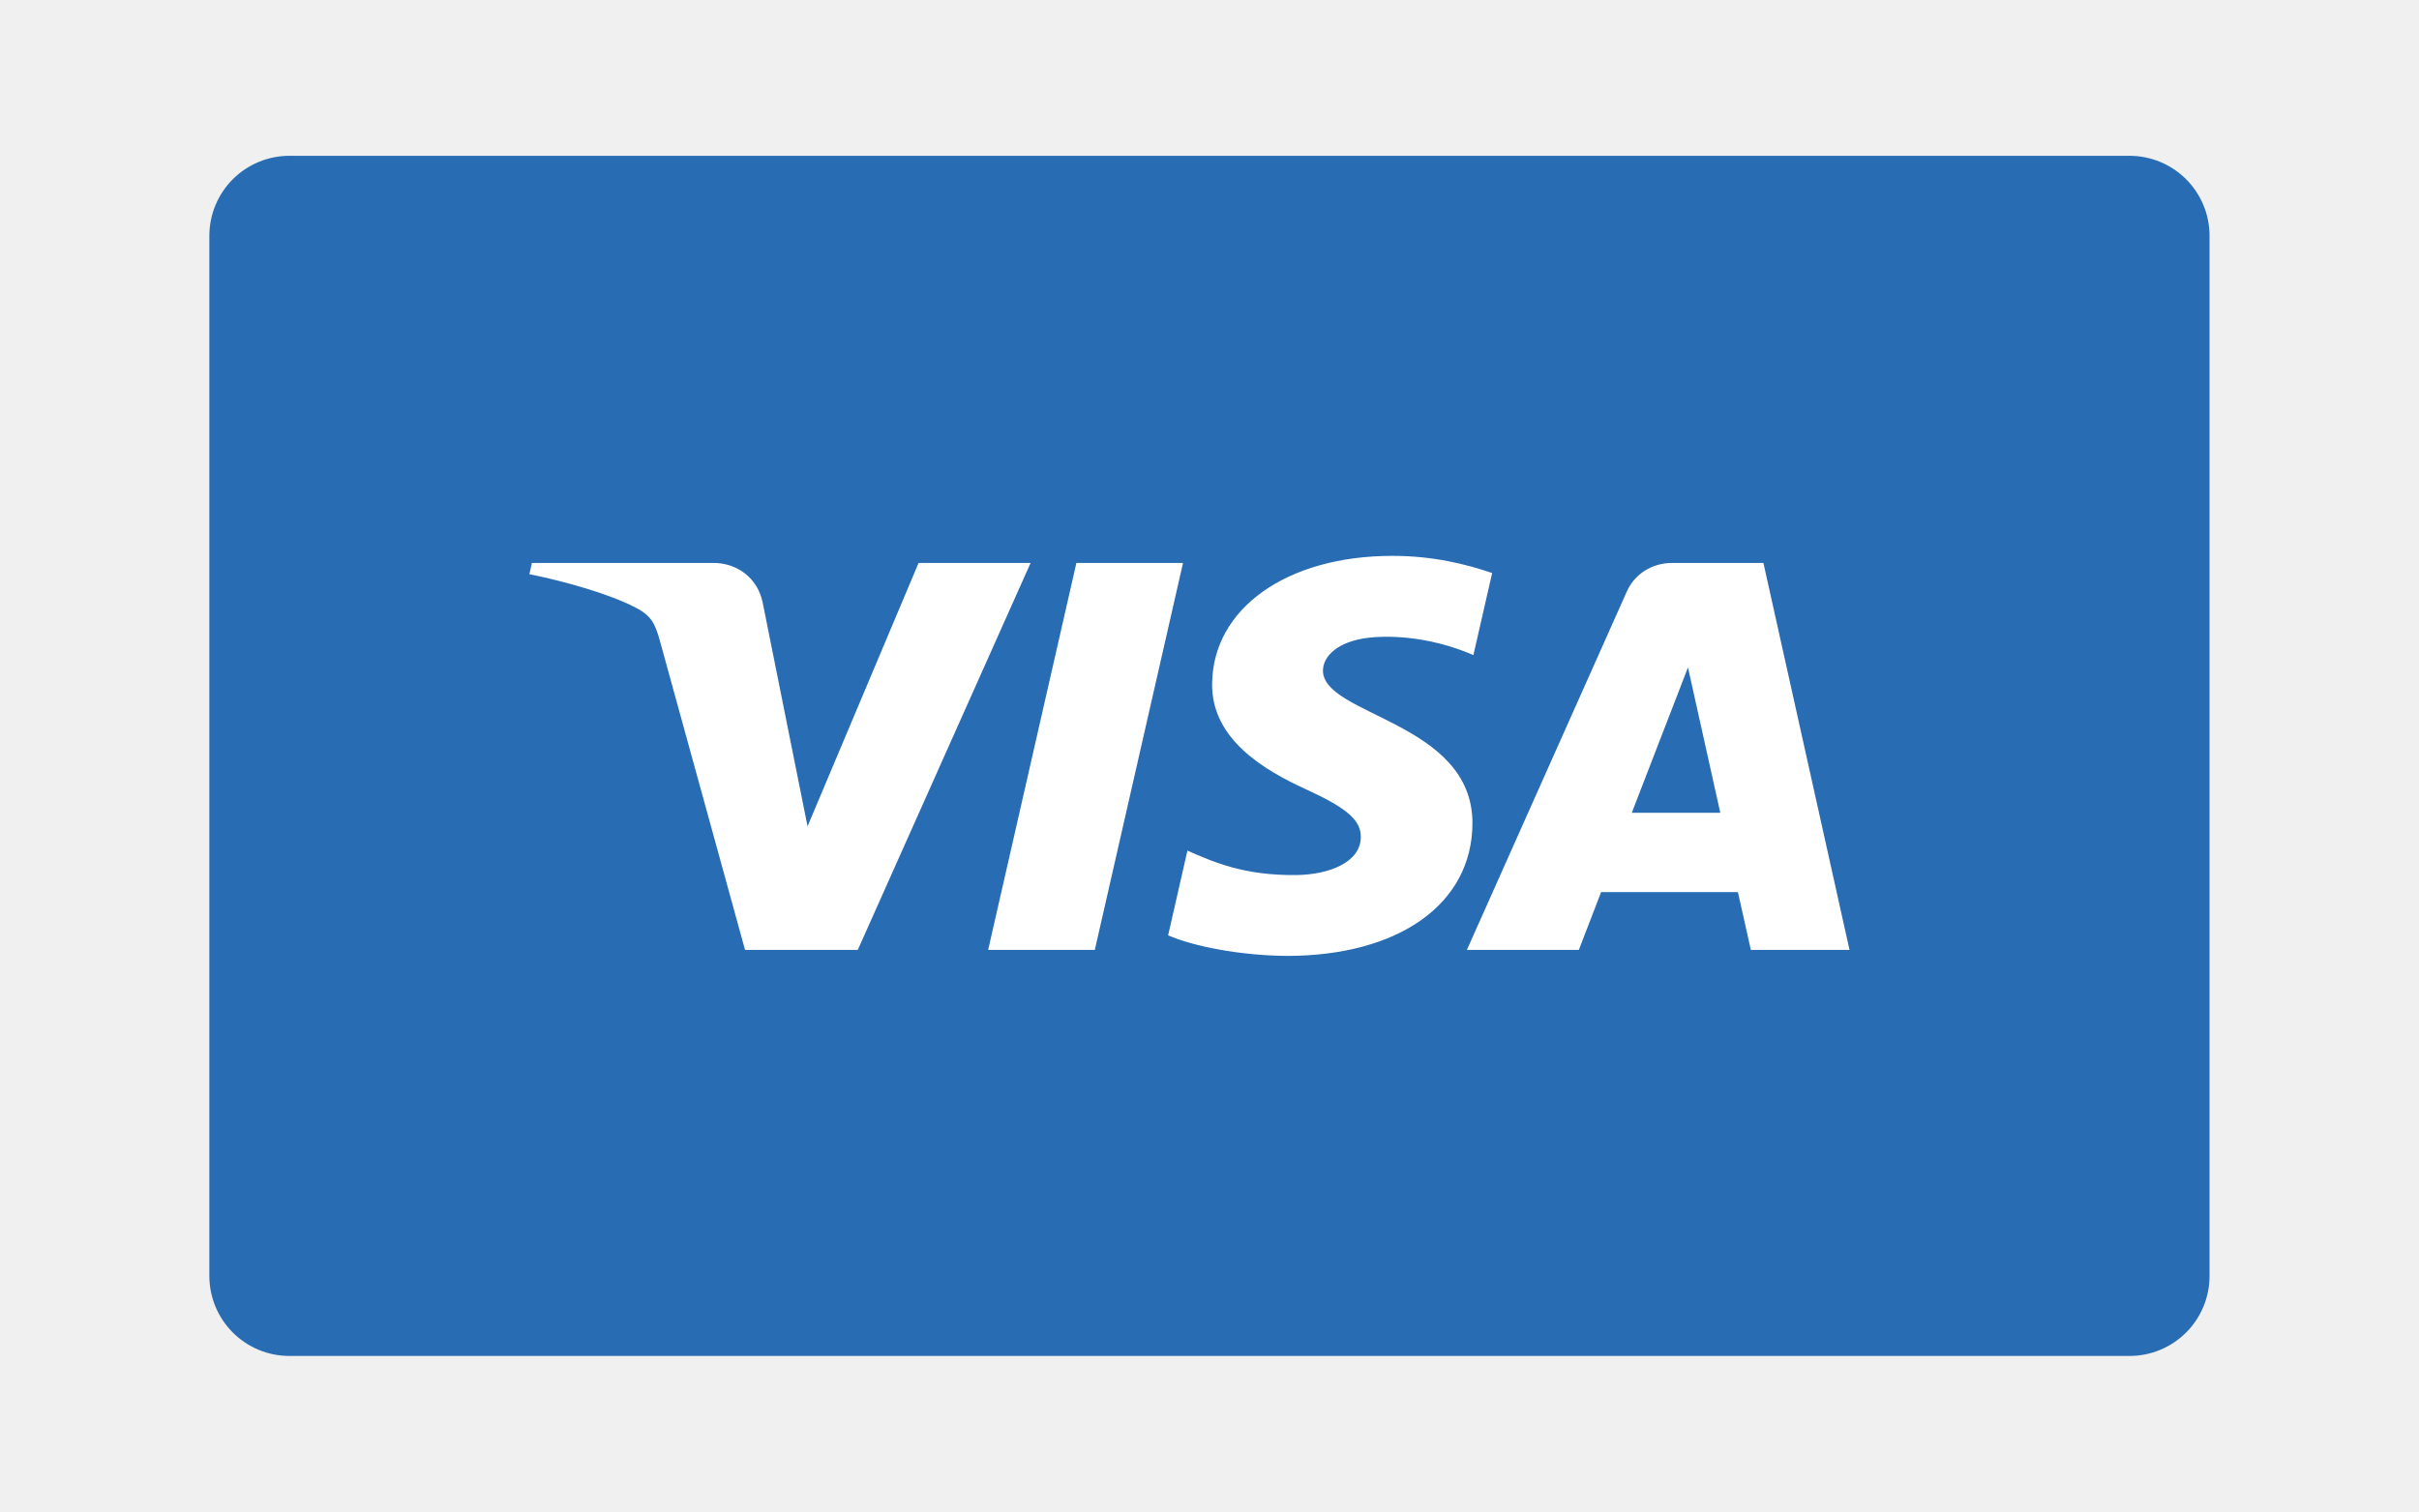
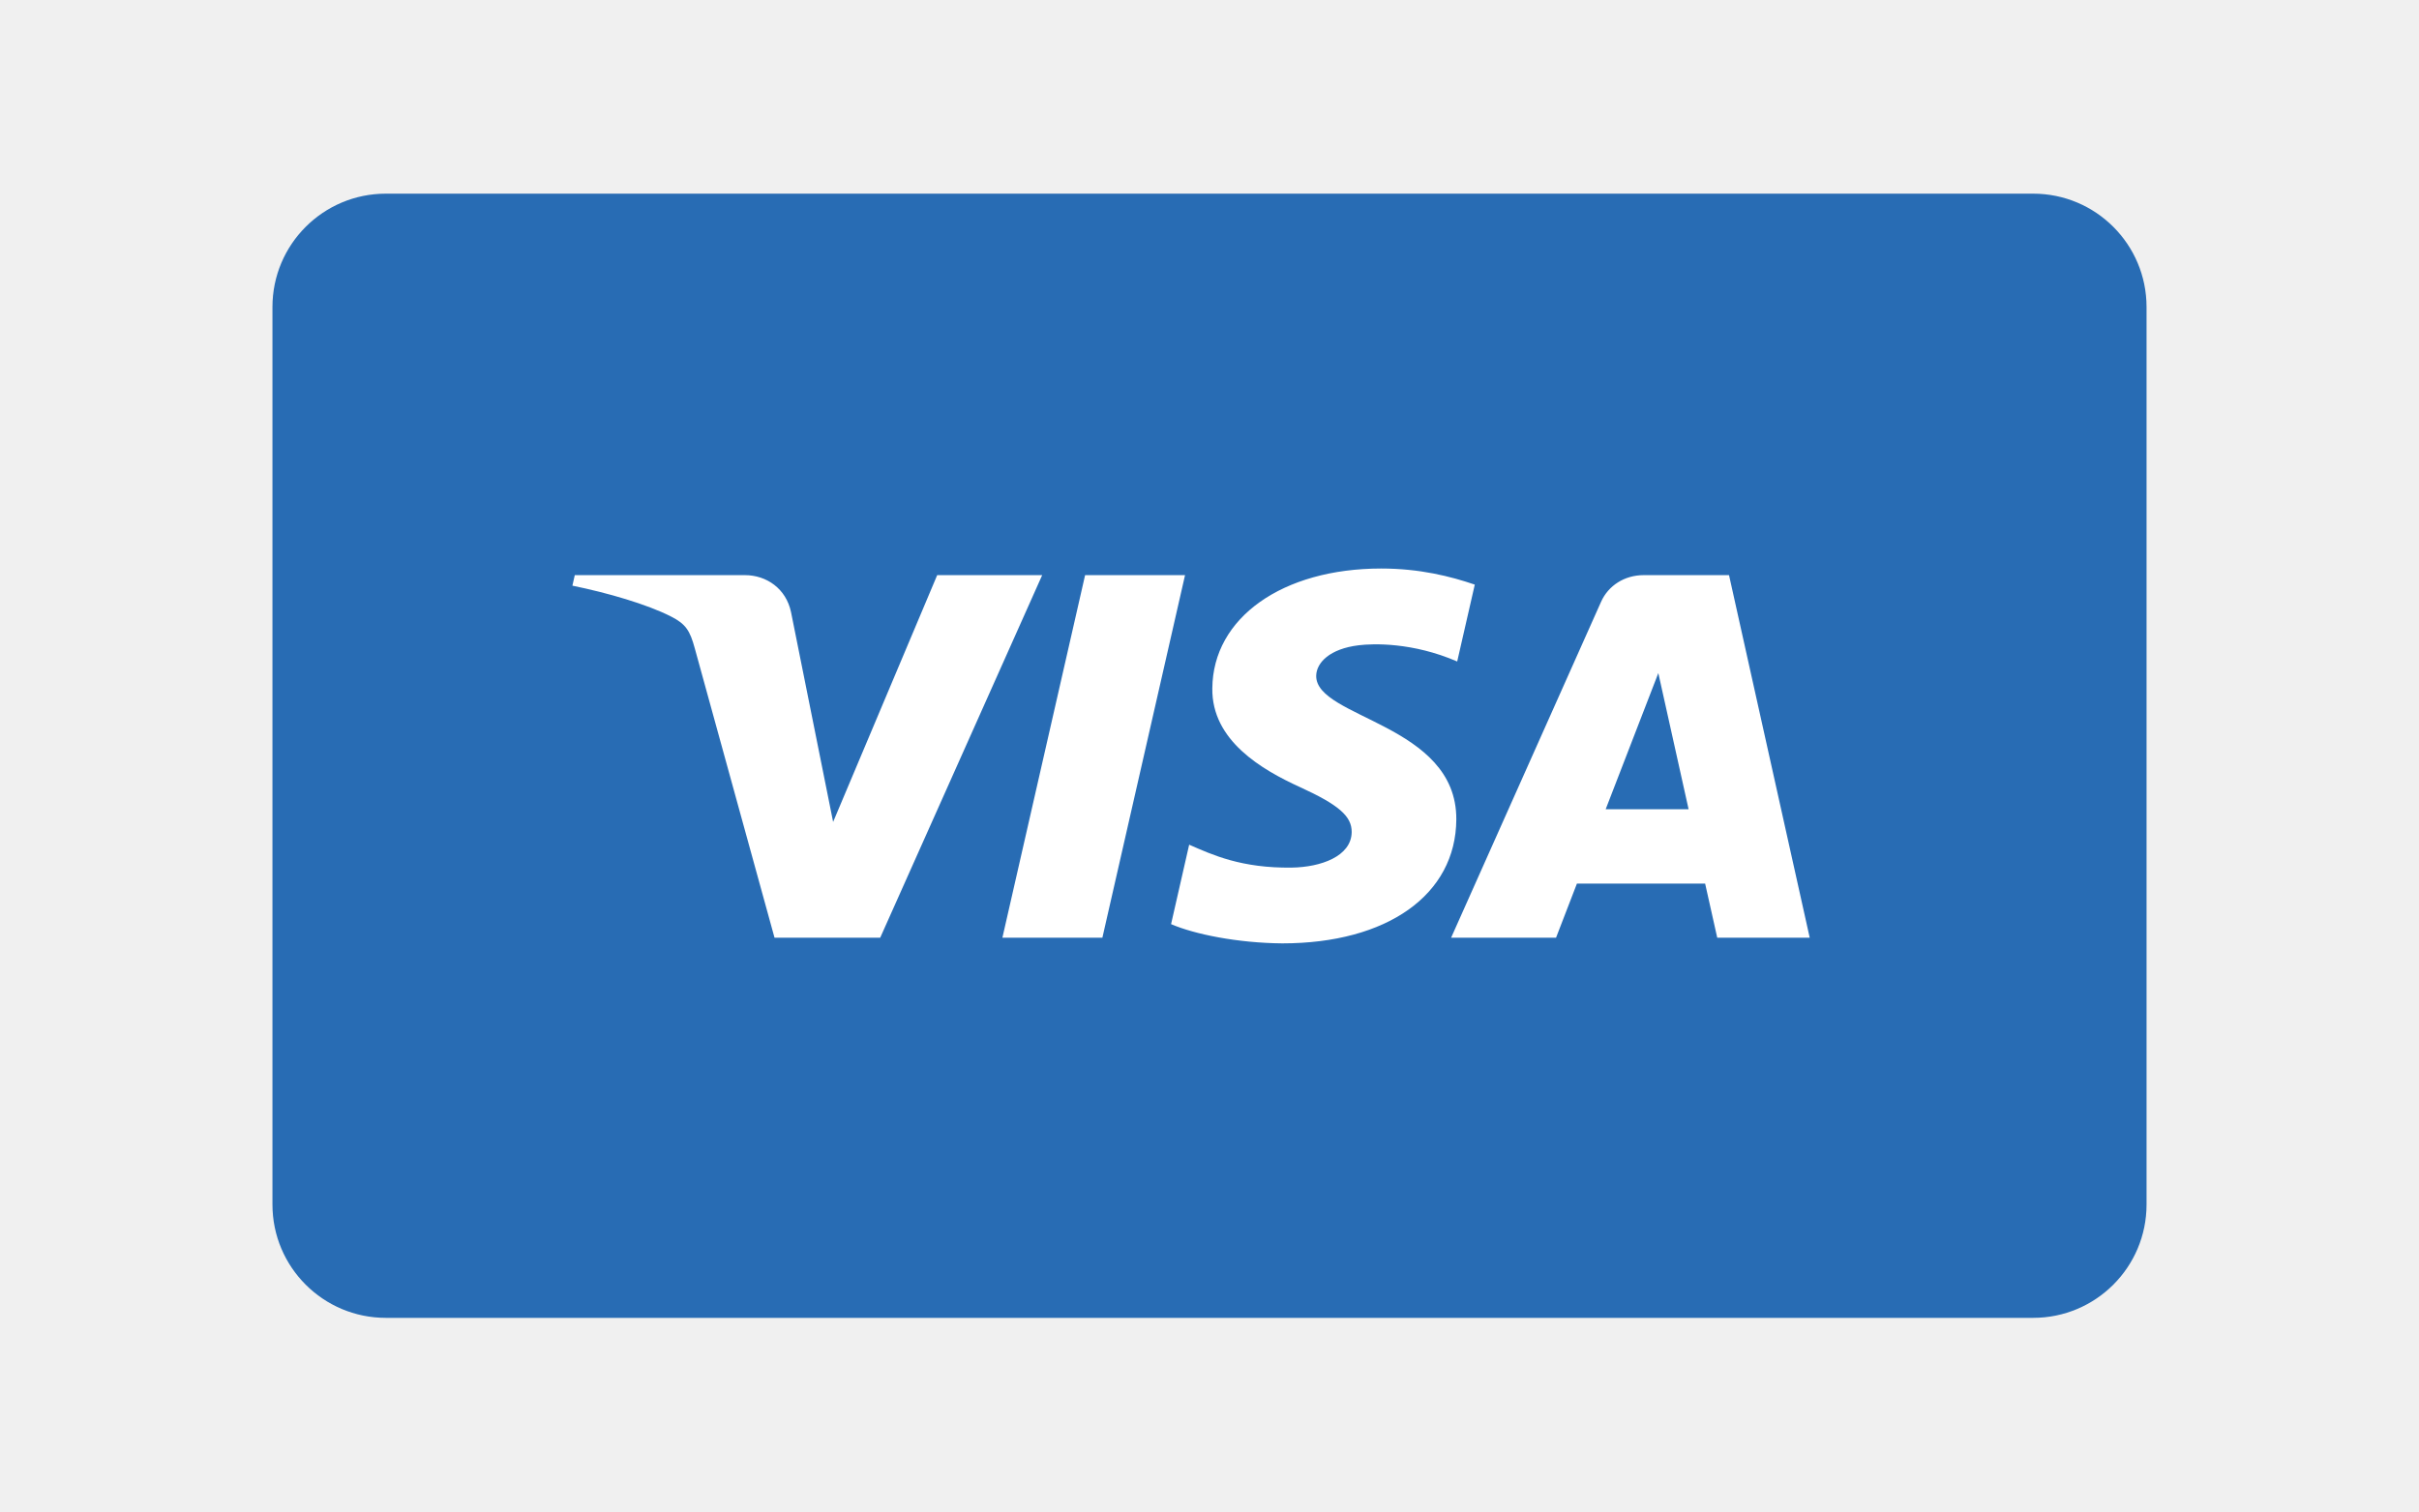
<svg xmlns="http://www.w3.org/2000/svg" width="1600" zoomAndPan="magnify" viewBox="0 0 1200 750" height="1000" preserveAspectRatio="xMidYMid meet" version="1.0">
  <defs>
-     <clipPath id="d73d60f4ec">
-       <path d="M 103.852 77.312 L 1096.102 77.312 L 1096.102 672.812 L 103.852 672.812 Z M 103.852 77.312 " clip-rule="nonzero" />
+     <clipPath id="d77a1d5bed">
+       <path d="M 135.156 96.094 L 1065 96.094 L 1065 654 L 135.156 654 Z M 135.156 96.094 " clip-rule="nonzero" />
+     </clipPath>
+     <clipPath id="3a26b845ba">
+       <path d="M 135.156 152.344 L 135.156 597.656 C 135.156 628.723 160.34 653.906 191.406 653.906 L 1008.594 653.906 C 1039.66 653.906 1064.844 628.723 1064.844 597.656 L 1064.844 152.344 C 1064.844 121.277 1039.66 96.094 1008.594 96.094 L 191.406 96.094 C 160.34 96.094 135.156 121.277 135.156 152.344 Z M 135.156 152.344 " clip-rule="nonzero" />
+     </clipPath>
+     <clipPath id="aeb3f93645">
+       <path d="M 283 282 L 898 282 L 898 469 L 283 469 Z M 283 282 " clip-rule="nonzero" />
+     </clipPath>
+     <clipPath id="eab4c971f6">
+       <path d="M 135.156 152.344 L 135.156 597.656 C 135.156 628.723 160.34 653.906 191.406 653.906 L 1008.594 653.906 C 1039.66 653.906 1064.844 628.723 1064.844 597.656 L 1064.844 152.344 C 1064.844 121.277 1039.66 96.094 1008.594 96.094 L 191.406 96.094 C 160.34 96.094 135.156 121.277 135.156 152.344 Z M 135.156 152.344 " clip-rule="nonzero" />
    </clipPath>
  </defs>
-   <g clip-path="url(#d73d60f4ec)">
-     <path fill="#286cb4" d="M 143.547 77.312 L 1056.406 77.312 C 1057.707 77.312 1059.004 77.375 1060.297 77.5 C 1061.59 77.629 1062.875 77.82 1064.148 78.074 C 1065.422 78.328 1066.684 78.645 1067.926 79.02 C 1069.172 79.398 1070.395 79.836 1071.594 80.332 C 1072.797 80.832 1073.969 81.387 1075.113 82 C 1076.262 82.609 1077.375 83.277 1078.457 84 C 1079.535 84.723 1080.578 85.496 1081.586 86.32 C 1082.59 87.148 1083.551 88.02 1084.469 88.938 C 1085.391 89.859 1086.262 90.82 1087.086 91.824 C 1087.91 92.832 1088.684 93.875 1089.406 94.953 C 1090.129 96.035 1090.797 97.148 1091.41 98.297 C 1092.02 99.441 1092.578 100.617 1093.074 101.816 C 1093.57 103.02 1094.008 104.242 1094.387 105.484 C 1094.762 106.73 1095.078 107.992 1095.332 109.266 C 1095.586 110.539 1095.777 111.824 1095.902 113.121 C 1096.031 114.414 1096.094 115.711 1096.094 117.012 L 1096.094 633.109 C 1096.094 634.41 1096.031 635.707 1095.902 637 C 1095.777 638.297 1095.586 639.582 1095.332 640.855 C 1095.078 642.129 1094.762 643.391 1094.387 644.637 C 1094.008 645.879 1093.57 647.102 1093.074 648.305 C 1092.578 649.504 1092.02 650.68 1091.41 651.824 C 1090.797 652.973 1090.129 654.086 1089.406 655.168 C 1088.684 656.246 1087.91 657.289 1087.086 658.297 C 1086.262 659.301 1085.391 660.262 1084.469 661.184 C 1083.551 662.102 1082.59 662.973 1081.586 663.801 C 1080.578 664.625 1079.535 665.398 1078.457 666.121 C 1077.375 666.844 1076.262 667.512 1075.113 668.121 C 1073.969 668.734 1072.797 669.289 1071.594 669.789 C 1070.395 670.285 1069.172 670.723 1067.926 671.102 C 1066.684 671.477 1065.422 671.793 1064.148 672.047 C 1062.875 672.301 1061.59 672.492 1060.297 672.621 C 1059.004 672.746 1057.707 672.809 1056.406 672.809 L 143.547 672.809 C 142.246 672.809 140.949 672.746 139.656 672.621 C 138.363 672.492 137.078 672.301 135.805 672.047 C 134.527 671.793 133.27 671.477 132.023 671.102 C 130.781 670.723 129.559 670.285 128.359 669.789 C 127.156 669.289 125.984 668.734 124.836 668.121 C 123.691 667.512 122.578 666.844 121.496 666.121 C 120.414 665.398 119.371 664.625 118.367 663.801 C 117.363 662.973 116.402 662.102 115.48 661.184 C 114.562 660.262 113.691 659.301 112.867 658.297 C 112.043 657.289 111.27 656.246 110.547 655.168 C 109.824 654.086 109.156 652.973 108.543 651.824 C 107.93 650.68 107.375 649.504 106.879 648.305 C 106.379 647.102 105.941 645.879 105.566 644.637 C 105.188 643.391 104.871 642.129 104.621 640.855 C 104.367 639.582 104.176 638.297 104.047 637 C 103.922 635.707 103.855 634.41 103.855 633.109 L 103.855 117.012 C 103.855 115.711 103.922 114.414 104.047 113.121 C 104.176 111.824 104.367 110.539 104.621 109.266 C 104.871 107.992 105.188 106.73 105.566 105.484 C 105.941 104.242 106.379 103.02 106.879 101.816 C 107.375 100.617 107.93 99.441 108.543 98.297 C 109.156 97.148 109.824 96.035 110.547 94.953 C 111.27 93.875 112.043 92.832 112.867 91.824 C 113.691 90.82 114.562 89.859 115.48 88.938 C 116.402 88.02 117.363 87.148 118.367 86.32 C 119.371 85.496 120.414 84.723 121.496 84 C 122.578 83.277 123.691 82.609 124.836 82 C 125.984 81.387 127.156 80.832 128.359 80.332 C 129.559 79.836 130.781 79.398 132.023 79.02 C 133.27 78.645 134.527 78.328 135.805 78.074 C 137.078 77.82 138.363 77.629 139.656 77.5 C 140.949 77.375 142.246 77.312 143.547 77.312 Z M 143.547 77.312 " fill-opacity="1" fill-rule="evenodd" />
+   <g clip-path="url(#d77a1d5bed)">
+     <g clip-path="url(#3a26b845ba)">
+       <path fill="#286cb4" d="M 172.355 96.094 L 1027.953 96.094 C 1029.172 96.094 1030.387 96.152 1031.602 96.273 C 1032.812 96.391 1034.016 96.57 1035.211 96.809 C 1036.406 97.047 1037.586 97.344 1038.754 97.695 C 1039.918 98.051 1041.066 98.461 1042.191 98.926 C 1043.316 99.391 1044.418 99.914 1045.492 100.488 C 1046.566 101.062 1047.609 101.688 1048.621 102.363 C 1049.637 103.039 1050.613 103.766 1051.555 104.539 C 1052.496 105.312 1053.398 106.129 1054.258 106.988 C 1055.121 107.852 1055.938 108.754 1056.711 109.695 C 1057.484 110.637 1058.207 111.613 1058.887 112.625 C 1059.562 113.641 1060.188 114.684 1060.762 115.758 C 1061.336 116.832 1061.855 117.934 1062.324 119.059 C 1062.789 120.184 1063.199 121.328 1063.551 122.496 C 1063.906 123.66 1064.203 124.84 1064.441 126.035 C 1064.676 127.23 1064.855 128.434 1064.977 129.648 C 1065.094 130.859 1065.156 132.074 1065.156 133.293 L 1065.156 616.891 C 1065.156 618.109 1065.094 619.324 1064.977 620.539 C 1064.855 621.75 1064.676 622.953 1064.441 624.148 C 1064.203 625.344 1063.906 626.523 1063.551 627.691 C 1063.199 628.855 1062.789 630.004 1062.324 631.129 C 1061.855 632.254 1061.336 633.352 1060.762 634.426 C 1060.188 635.504 1059.562 636.547 1058.887 637.559 C 1058.207 638.57 1057.484 639.551 1056.711 640.492 C 1055.938 641.434 1055.121 642.336 1054.258 643.195 C 1053.398 644.059 1052.496 644.875 1051.555 645.648 C 1050.613 646.422 1049.637 647.145 1048.621 647.824 C 1047.609 648.5 1046.566 649.125 1045.492 649.699 C 1044.418 650.273 1043.316 650.793 1042.191 651.262 C 1041.066 651.727 1039.918 652.137 1038.754 652.488 C 1037.586 652.844 1036.406 653.141 1035.211 653.375 C 1034.016 653.613 1032.812 653.793 1031.602 653.914 C 1030.387 654.031 1029.172 654.09 1027.953 654.09 L 172.355 654.09 C 171.137 654.09 169.922 654.031 168.707 653.914 C 167.496 653.793 166.293 653.613 165.098 653.375 C 163.902 653.141 162.723 652.844 161.555 652.488 C 160.391 652.137 159.246 651.727 158.117 651.262 C 156.992 650.793 155.895 650.273 154.82 649.699 C 153.746 649.125 152.699 648.5 151.688 647.82 C 150.676 647.145 149.695 646.422 148.754 645.648 C 147.812 644.875 146.91 644.059 146.051 643.195 C 145.188 642.336 144.371 641.434 143.598 640.492 C 142.824 639.551 142.102 638.57 141.426 637.559 C 140.746 636.547 140.121 635.504 139.547 634.426 C 138.973 633.352 138.453 632.254 137.984 631.129 C 137.52 630 137.109 628.855 136.758 627.691 C 136.402 626.523 136.105 625.344 135.871 624.148 C 135.633 622.953 135.453 621.75 135.332 620.539 C 135.215 619.324 135.156 618.109 135.156 616.891 L 135.156 133.293 C 135.156 132.074 135.215 130.859 135.332 129.648 C 135.453 128.434 135.633 127.23 135.871 126.035 C 136.105 124.84 136.402 123.66 136.758 122.496 C 137.109 121.328 137.52 120.184 137.984 119.059 C 138.453 117.934 138.973 116.832 139.547 115.758 C 140.121 114.684 140.746 113.641 141.426 112.625 C 142.102 111.613 142.824 110.637 143.598 109.695 C 144.371 108.754 145.188 107.852 146.051 106.988 C 146.91 106.129 147.812 105.312 148.754 104.539 C 149.695 103.766 150.676 103.039 151.688 102.363 C 152.699 101.688 153.746 101.062 154.82 100.488 C 155.895 99.914 156.992 99.391 158.117 98.926 C 159.246 98.461 160.391 98.051 161.555 97.695 C 162.723 97.344 163.902 97.047 165.098 96.809 C 166.293 96.57 167.496 96.391 168.707 96.273 C 169.922 96.152 171.137 96.094 172.355 96.094 Z M 172.355 96.094 " fill-opacity="1" fill-rule="evenodd" />
+     </g>
  </g>
-   <path fill="#ffffff" d="M 601.301 339.27 C 600.93 366.922 627.555 382.352 647.613 391.523 C 668.223 400.938 675.145 406.977 675.066 415.391 C 674.906 428.277 658.625 433.961 643.383 434.184 C 616.797 434.57 601.34 427.445 589.051 422.055 L 579.473 464.121 C 591.805 469.457 614.633 474.109 638.312 474.312 C 693.883 474.312 730.242 448.562 730.441 408.637 C 730.656 357.969 655.773 355.164 656.285 332.516 C 656.461 325.648 663.441 318.32 678.742 316.457 C 686.312 315.516 707.215 314.793 730.914 325.039 L 740.215 284.34 C 727.473 279.98 711.09 275.812 690.699 275.812 C 638.391 275.812 601.598 301.91 601.301 339.27 M 829.59 279.316 C 819.445 279.316 810.891 284.875 807.074 293.402 L 727.688 471.32 L 783.223 471.32 L 794.273 442.656 L 862.137 442.656 L 868.547 471.32 L 917.492 471.32 L 874.781 279.316 L 829.59 279.316 M 837.359 331.184 L 853.387 403.285 L 809.492 403.285 L 837.359 331.184 M 533.969 279.316 L 490.195 471.32 L 543.113 471.32 L 586.867 279.316 L 533.969 279.316 M 455.684 279.316 L 400.602 410.004 L 378.324 298.883 C 375.707 286.48 365.383 279.316 353.918 279.316 L 263.875 279.316 L 262.613 284.891 C 281.102 288.656 302.102 294.73 314.824 301.227 C 322.613 305.195 324.836 308.668 327.391 318.098 L 369.59 471.32 L 425.52 471.32 L 511.258 279.316 L 455.684 279.316 " fill-opacity="1" fill-rule="nonzero" />
+   <g clip-path="url(#aeb3f93645)">
+     <g clip-path="url(#eab4c971f6)">
+       <path fill="#ffffff" d="M 601.398 341.555 C 601.047 367.465 626.004 381.926 644.805 390.52 C 664.117 399.34 670.605 404.996 670.535 412.883 C 670.387 424.957 655.125 430.285 640.84 430.492 C 615.922 430.855 601.434 424.18 589.914 419.129 L 580.938 458.547 C 592.496 463.543 613.895 467.902 636.086 468.094 C 688.172 468.094 722.25 443.965 722.438 406.555 C 722.637 359.078 652.453 356.449 652.93 335.227 C 653.098 328.793 659.641 321.926 673.98 320.18 C 681.074 319.297 700.668 318.621 722.879 328.223 L 731.598 290.082 C 719.652 286.004 704.301 282.094 685.188 282.094 C 636.16 282.094 601.672 306.551 601.398 341.555 M 815.367 285.379 C 805.855 285.379 797.84 290.586 794.262 298.574 L 719.855 465.289 L 771.906 465.289 L 782.266 438.43 L 845.871 438.43 L 851.879 465.289 L 897.754 465.289 L 857.723 285.379 L 815.367 285.379 M 822.648 333.98 L 837.668 401.539 L 796.531 401.539 L 822.648 333.98 M 538.289 285.379 L 497.262 465.289 L 546.859 465.289 L 587.867 285.379 L 538.289 285.379 M 464.914 285.379 L 413.289 407.832 L 392.406 303.715 C 389.953 292.09 380.277 285.379 369.531 285.379 L 285.133 285.379 L 283.953 290.602 C 301.281 294.133 320.965 299.82 332.891 305.91 C 340.188 309.629 342.27 312.879 344.668 321.719 L 384.223 465.289 L 436.641 465.289 L 517 285.379 L 464.914 285.379 " fill-opacity="1" fill-rule="nonzero" />
+     </g>
+   </g>
</svg>
